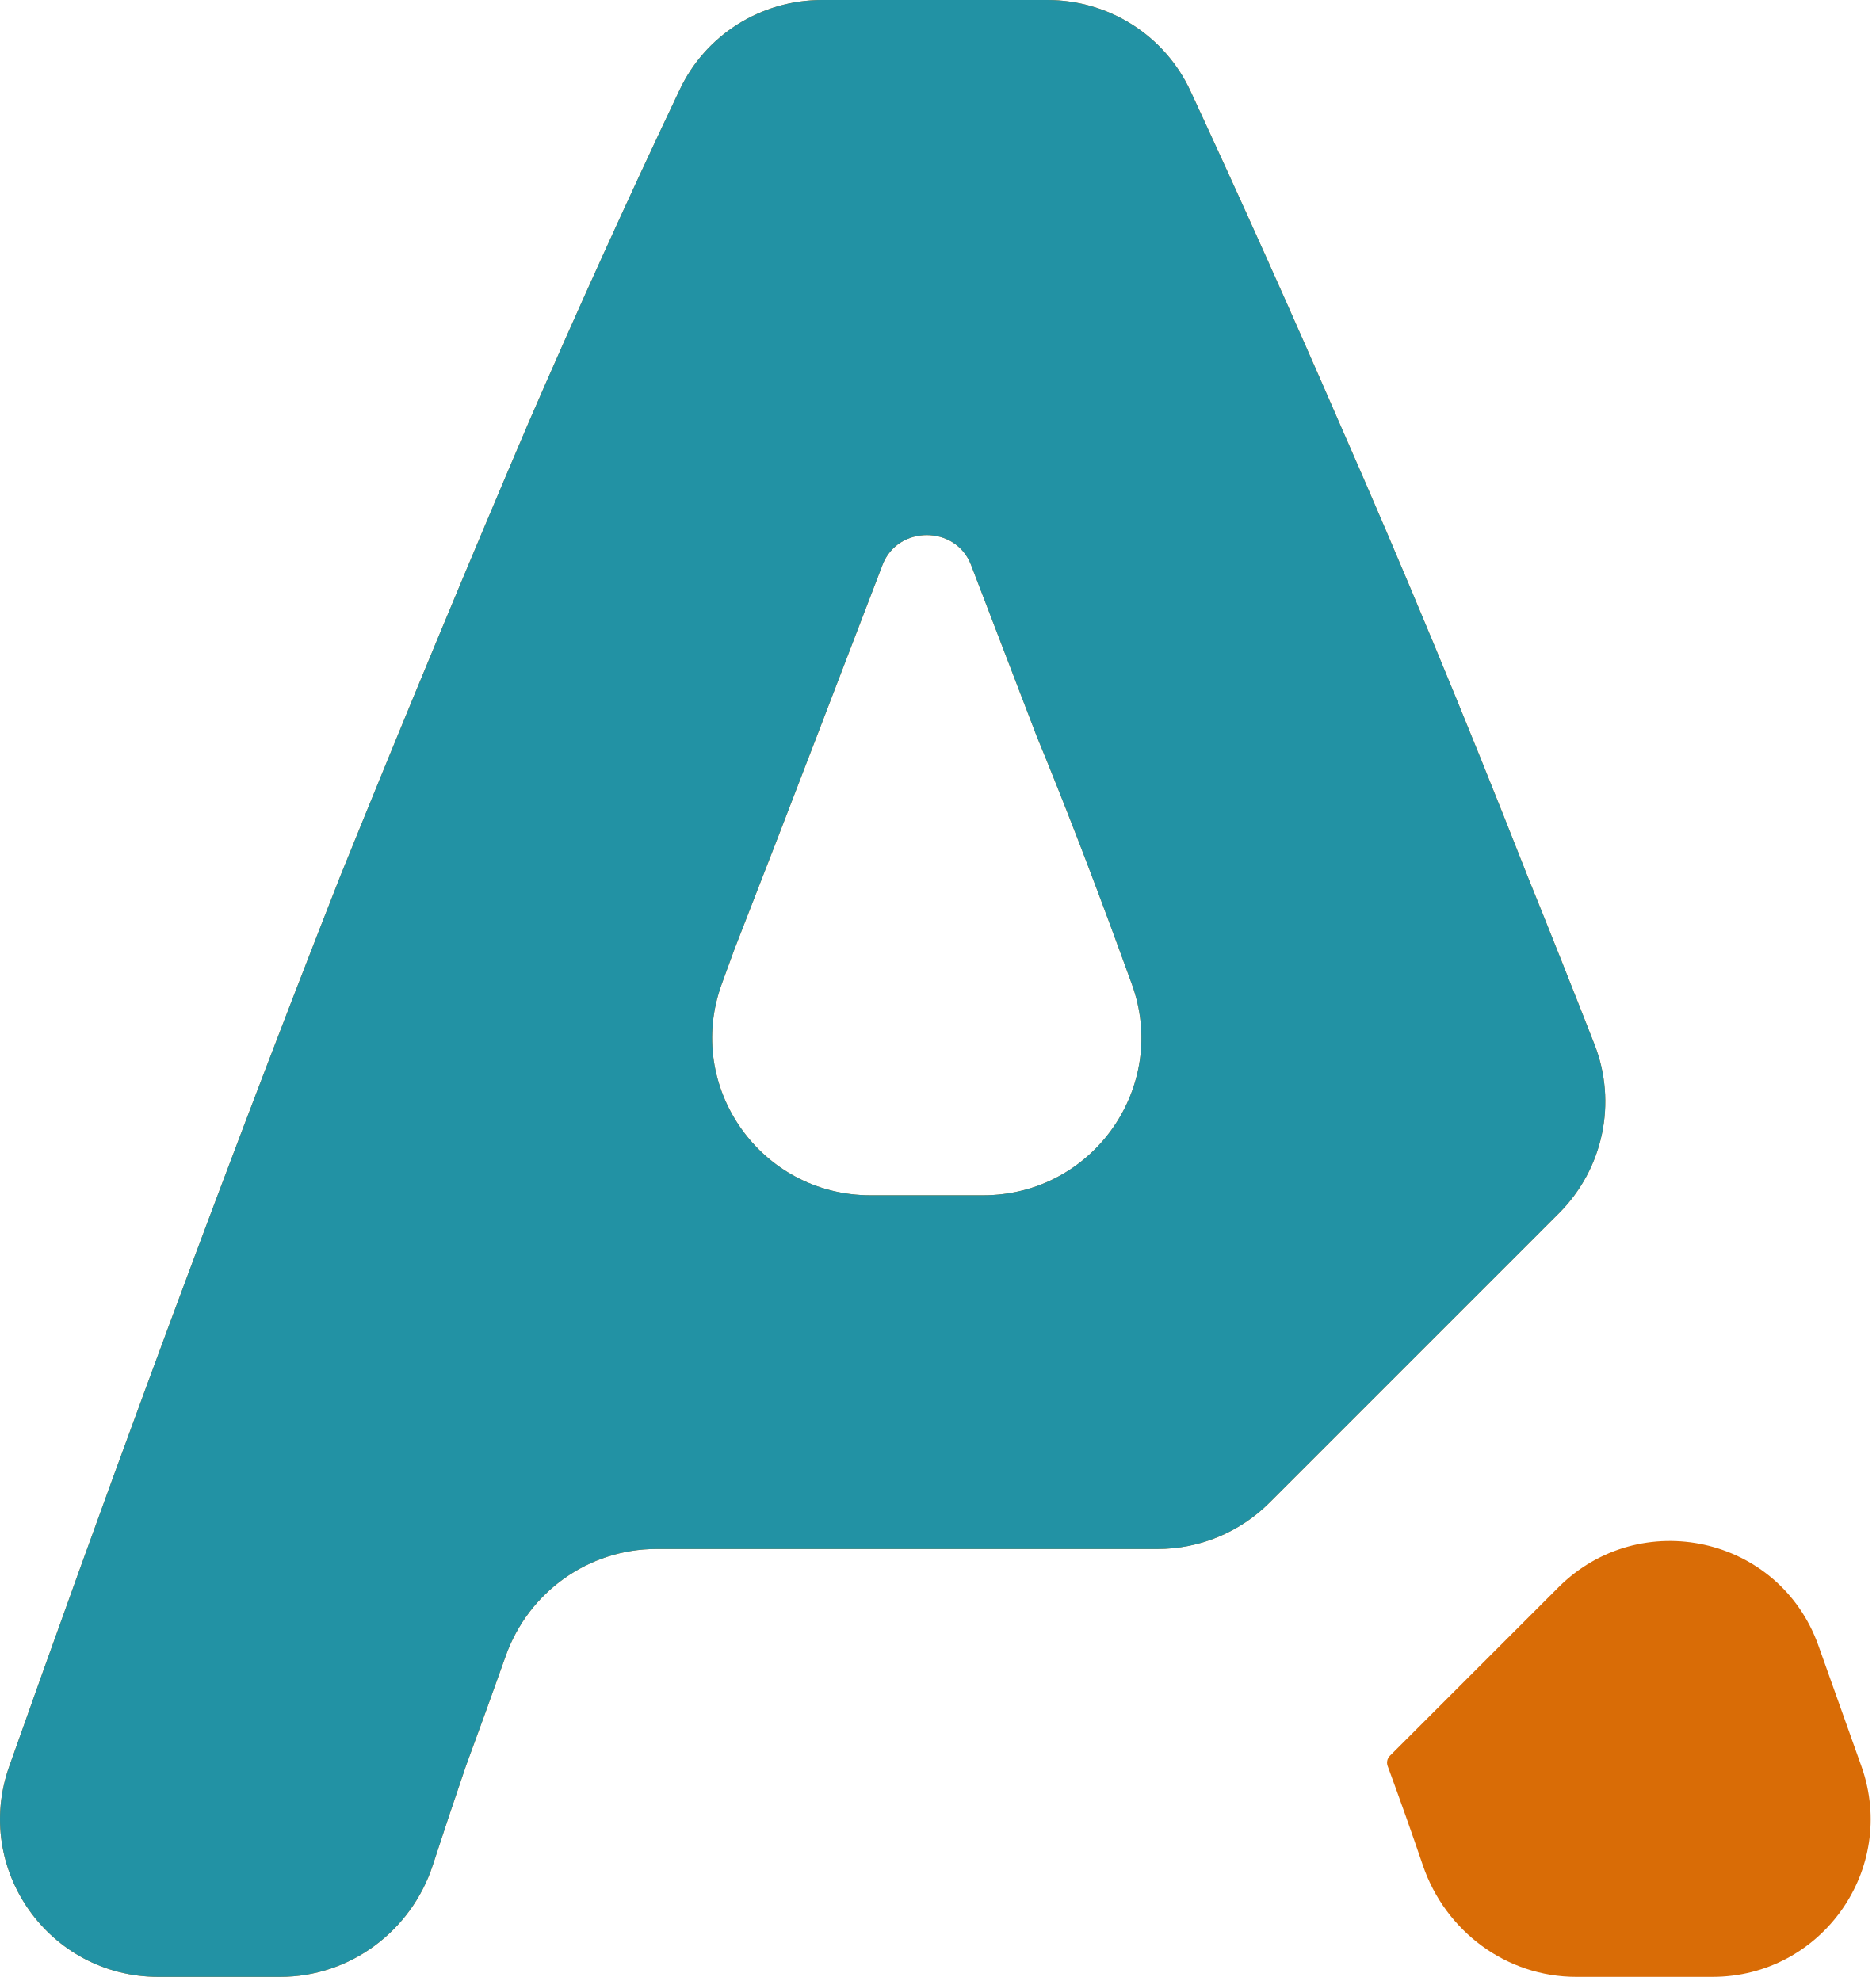
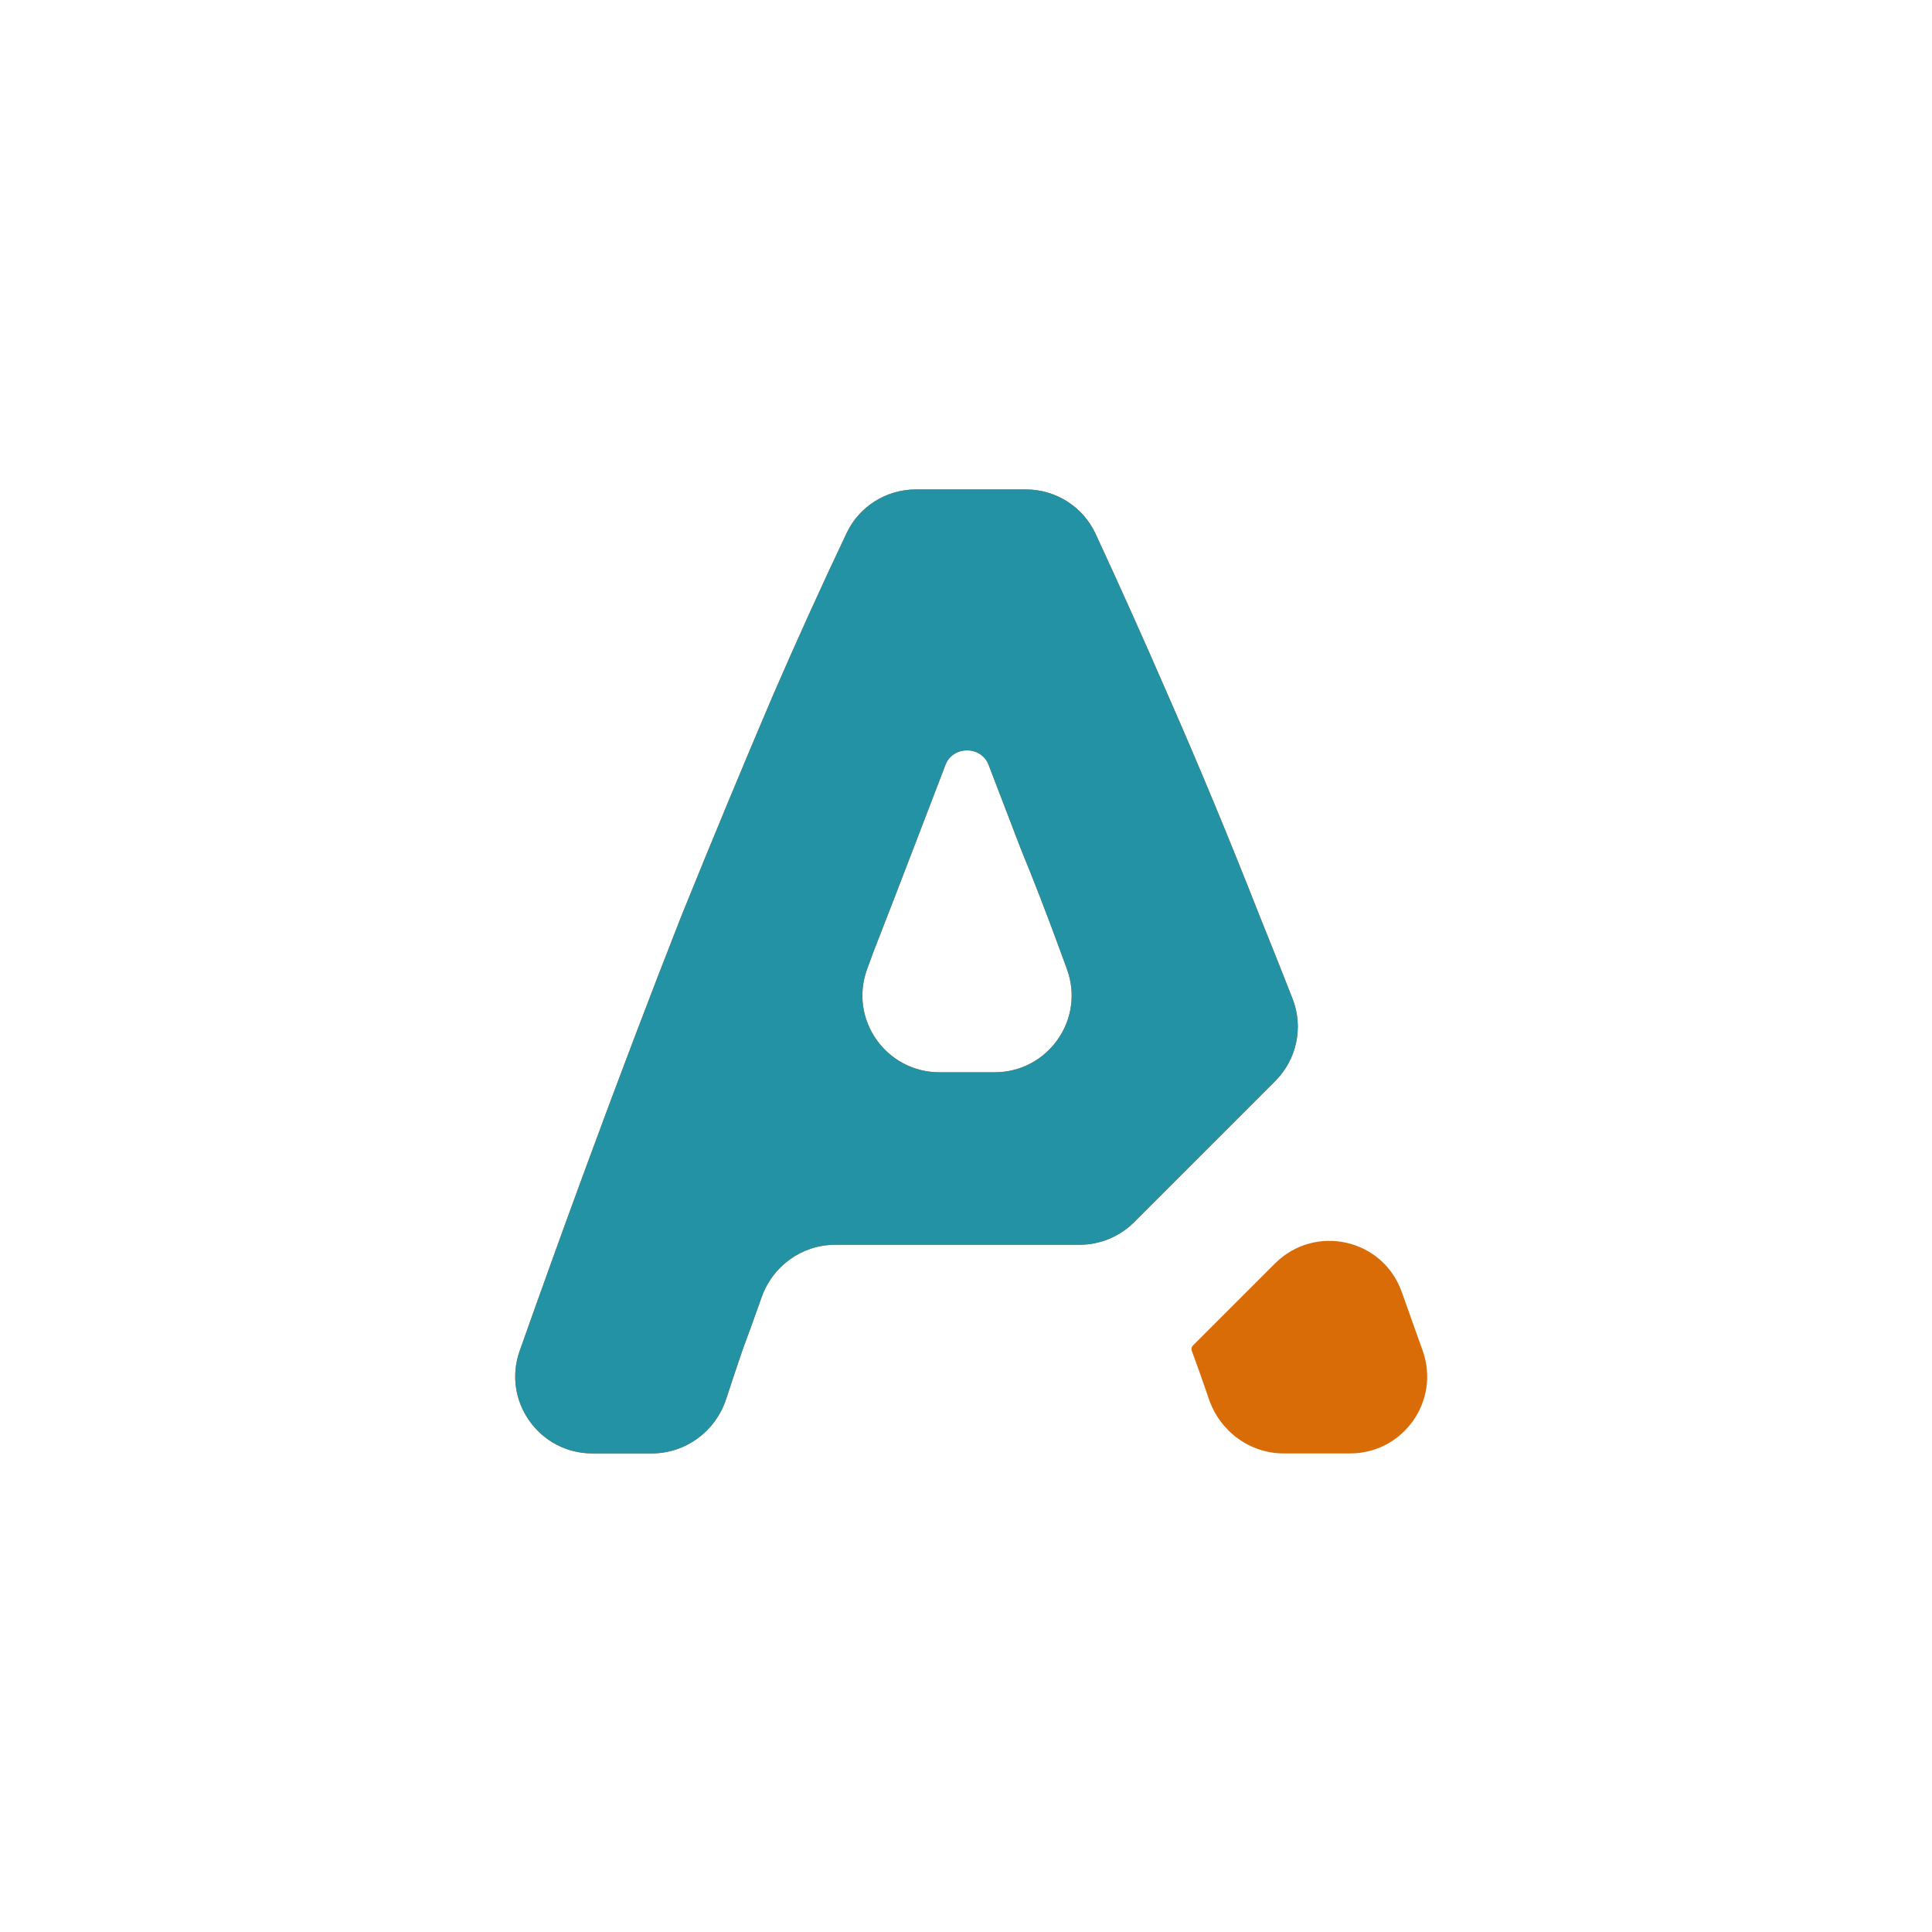
- <svg xmlns="http://www.w3.org/2000/svg" width="71" height="75" viewBox="0 0 71 75" fill="none">
-   <path fill-rule="evenodd" clip-rule="evenodd" d="M52.522 66.852C52.99 68.123 53.435 69.379 53.857 70.619C54.707 73.117 57.024 74.844 59.663 74.844H64.816C68.945 74.844 71.84 70.77 70.461 66.878C69.909 65.322 69.364 63.791 68.825 62.286C67.347 58.161 62.084 57.001 58.986 60.099L52.609 66.475C52.511 66.574 52.477 66.72 52.522 66.852V66.852ZM48.056 56.887C46.931 58.012 45.405 58.644 43.813 58.644H24.843C22.278 58.644 20.001 60.276 19.142 62.694C18.65 64.08 18.149 65.466 17.638 66.852C17.204 68.12 16.786 69.373 16.383 70.61C15.566 73.118 13.244 74.844 10.606 74.844H5.993C1.864 74.844 -1.031 70.77 0.348 66.878C2.142 61.813 3.874 57.016 5.542 52.488C8.062 45.648 10.51 39.204 12.886 33.156C15.334 27.108 17.71 21.384 20.014 15.984C21.876 11.696 23.782 7.496 25.733 3.385C26.717 1.309 28.816 0 31.113 0H39.648C41.969 0 44.085 1.338 45.061 3.444C46.958 7.536 48.833 11.716 50.686 15.984C53.062 21.384 55.438 27.108 57.814 33.156C58.657 35.238 59.504 37.368 60.355 39.544C61.219 41.751 60.684 44.258 59.008 45.934L48.056 56.887ZM33.406 21.384V21.384C33.984 19.882 36.176 19.882 36.754 21.384V21.384C37.474 23.256 38.302 25.416 39.238 27.864C40.246 30.312 41.29 33.012 42.37 35.964C42.526 36.391 42.683 36.82 42.84 37.252C44.259 41.148 41.362 45.252 37.217 45.252H32.944C28.798 45.252 25.901 41.148 27.32 37.252C27.477 36.82 27.634 36.391 27.79 35.964C28.942 33.012 29.986 30.312 30.922 27.864C31.858 25.416 32.686 23.256 33.406 21.384Z" fill="#D96C06" />
-   <path fill-rule="evenodd" clip-rule="evenodd" d="M59.008 45.934C60.684 44.258 61.219 41.751 60.355 39.544C59.504 37.368 58.657 35.238 57.814 33.156C55.438 27.108 53.062 21.384 50.686 15.984C48.833 11.716 46.958 7.536 45.061 3.444C44.085 1.338 41.969 0 39.648 0H31.113C28.816 0 26.717 1.309 25.733 3.385C23.782 7.496 21.876 11.696 20.014 15.984C17.71 21.384 15.334 27.108 12.886 33.156C10.51 39.204 8.062 45.648 5.542 52.488C3.874 57.016 2.142 61.813 0.348 66.878C-1.031 70.77 1.864 74.844 5.993 74.844H10.606C13.244 74.844 15.566 73.118 16.383 70.61C16.786 69.373 17.204 68.12 17.638 66.852C18.149 65.466 18.65 64.08 19.142 62.694C20.001 60.276 22.278 58.644 24.843 58.644H43.813C45.405 58.644 46.931 58.012 48.056 56.887L59.008 45.934ZM33.406 21.384V21.384C33.984 19.882 36.176 19.882 36.754 21.384V21.384C37.474 23.256 38.302 25.416 39.238 27.864C40.246 30.312 41.29 33.012 42.37 35.964C42.526 36.391 42.683 36.82 42.84 37.252C44.259 41.148 41.362 45.252 37.217 45.252H32.944C28.798 45.252 25.901 41.148 27.32 37.252C27.477 36.82 27.634 36.391 27.79 35.964C28.942 33.012 29.986 30.312 30.922 27.864C31.858 25.416 32.686 23.256 33.406 21.384Z" fill="#2292A4" />
+ <svg xmlns="http://www.w3.org/2000/svg" width="150" height="150" viewBox="0 0 150 150" fill="none">
+   <path fill-rule="evenodd" clip-rule="evenodd" d="M92.522 104.852C92.99 106.123 93.436 107.379 93.857 108.619C94.707 111.117 97.024 112.844 99.663 112.844H104.816C108.945 112.844 111.84 108.77 110.461 104.878C109.909 103.322 109.364 101.791 108.824 100.286C107.347 96.161 102.084 95.001 98.986 98.099L92.609 104.475C92.511 104.574 92.477 104.72 92.522 104.852V104.852ZM88.056 94.887C86.931 96.012 85.405 96.644 83.814 96.644H64.843C62.278 96.644 60.001 98.276 59.142 100.694C58.65 102.08 58.149 103.466 57.638 104.852C57.204 106.12 56.786 107.373 56.383 108.61C55.566 111.118 53.244 112.844 50.606 112.844H45.993C41.864 112.844 38.969 108.77 40.348 104.878C42.142 99.813 43.874 95.016 45.542 90.488C48.062 83.648 50.51 77.204 52.886 71.156C55.334 65.108 57.71 59.384 60.014 53.984C61.876 49.696 63.782 45.496 65.733 41.385C66.717 39.309 68.816 38 71.113 38H79.648C81.969 38 84.085 39.338 85.061 41.444C86.958 45.536 88.833 49.716 90.686 53.984C93.062 59.384 95.438 65.108 97.814 71.156C98.657 73.238 99.504 75.368 100.356 77.544C101.219 79.751 100.685 82.258 99.008 83.934L88.056 94.887ZM73.406 59.384V59.384C73.984 57.882 76.177 57.882 76.754 59.384V59.384C77.474 61.256 78.302 63.416 79.238 65.864C80.246 68.312 81.29 71.012 82.37 73.964C82.526 74.391 82.683 74.82 82.841 75.252C84.259 79.148 81.362 83.252 77.217 83.252H72.944C68.798 83.252 65.901 79.148 67.32 75.252C67.477 74.82 67.634 74.391 67.79 73.964C68.942 71.012 69.986 68.312 70.922 65.864C71.858 63.416 72.686 61.256 73.406 59.384Z" fill="#D96C06" />
+   <path fill-rule="evenodd" clip-rule="evenodd" d="M99.008 83.934C100.684 82.258 101.219 79.751 100.356 77.544C99.504 75.368 98.657 73.238 97.814 71.156C95.438 65.108 93.062 59.384 90.686 53.984C88.833 49.716 86.958 45.536 85.061 41.444C84.085 39.338 81.969 38 79.648 38H71.113C68.816 38 66.717 39.309 65.733 41.385C63.782 45.496 61.876 49.696 60.014 53.984C57.71 59.384 55.334 65.108 52.886 71.156C50.51 77.204 48.062 83.648 45.542 90.488C43.874 95.016 42.142 99.813 40.348 104.878C38.969 108.77 41.864 112.844 45.993 112.844H50.606C53.244 112.844 55.566 111.118 56.383 108.61C56.786 107.373 57.204 106.12 57.638 104.852C58.149 103.466 58.65 102.08 59.142 100.694C60.001 98.276 62.278 96.644 64.843 96.644H83.814C85.405 96.644 86.931 96.012 88.056 94.887L99.008 83.934ZM73.406 59.384V59.384C73.984 57.882 76.177 57.882 76.754 59.384V59.384C77.474 61.256 78.302 63.416 79.238 65.864C80.246 68.312 81.29 71.012 82.37 73.964C82.526 74.391 82.683 74.82 82.841 75.252C84.259 79.148 81.362 83.252 77.217 83.252H72.944C68.798 83.252 65.901 79.148 67.32 75.252C67.477 74.82 67.634 74.391 67.79 73.964C68.942 71.012 69.986 68.312 70.922 65.864C71.858 63.416 72.686 61.256 73.406 59.384Z" fill="#2292A4" />
</svg>
